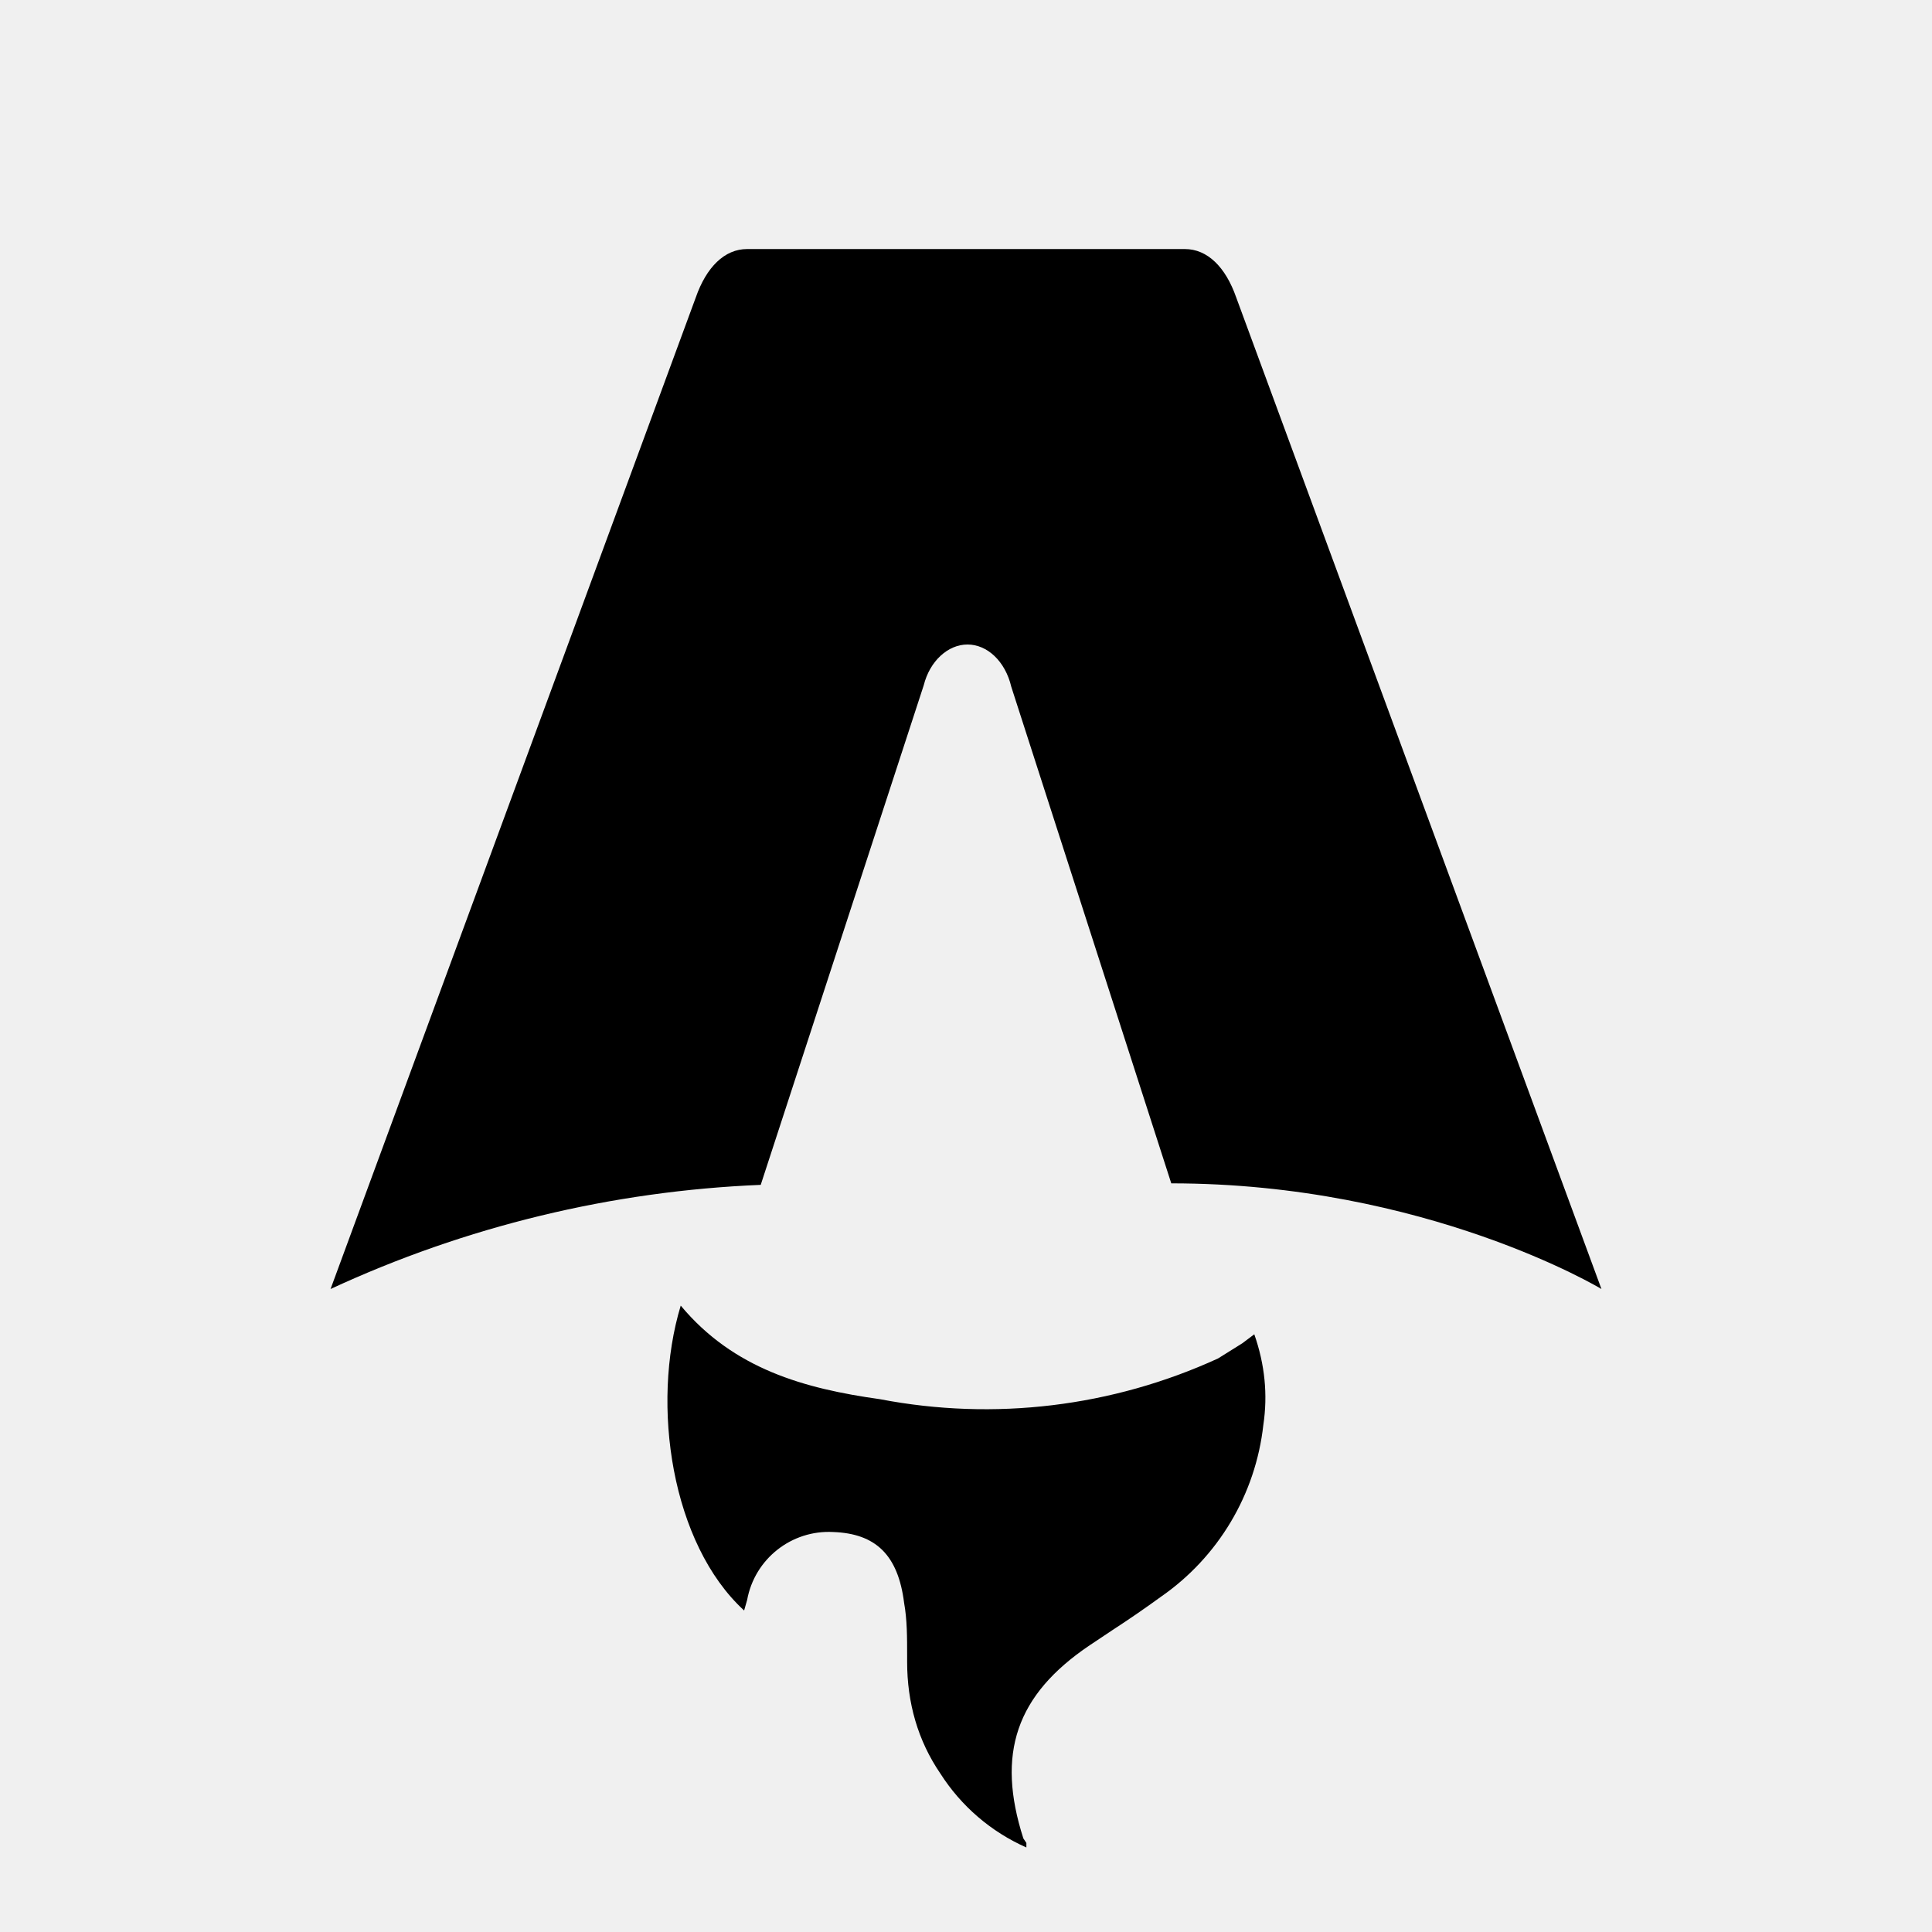
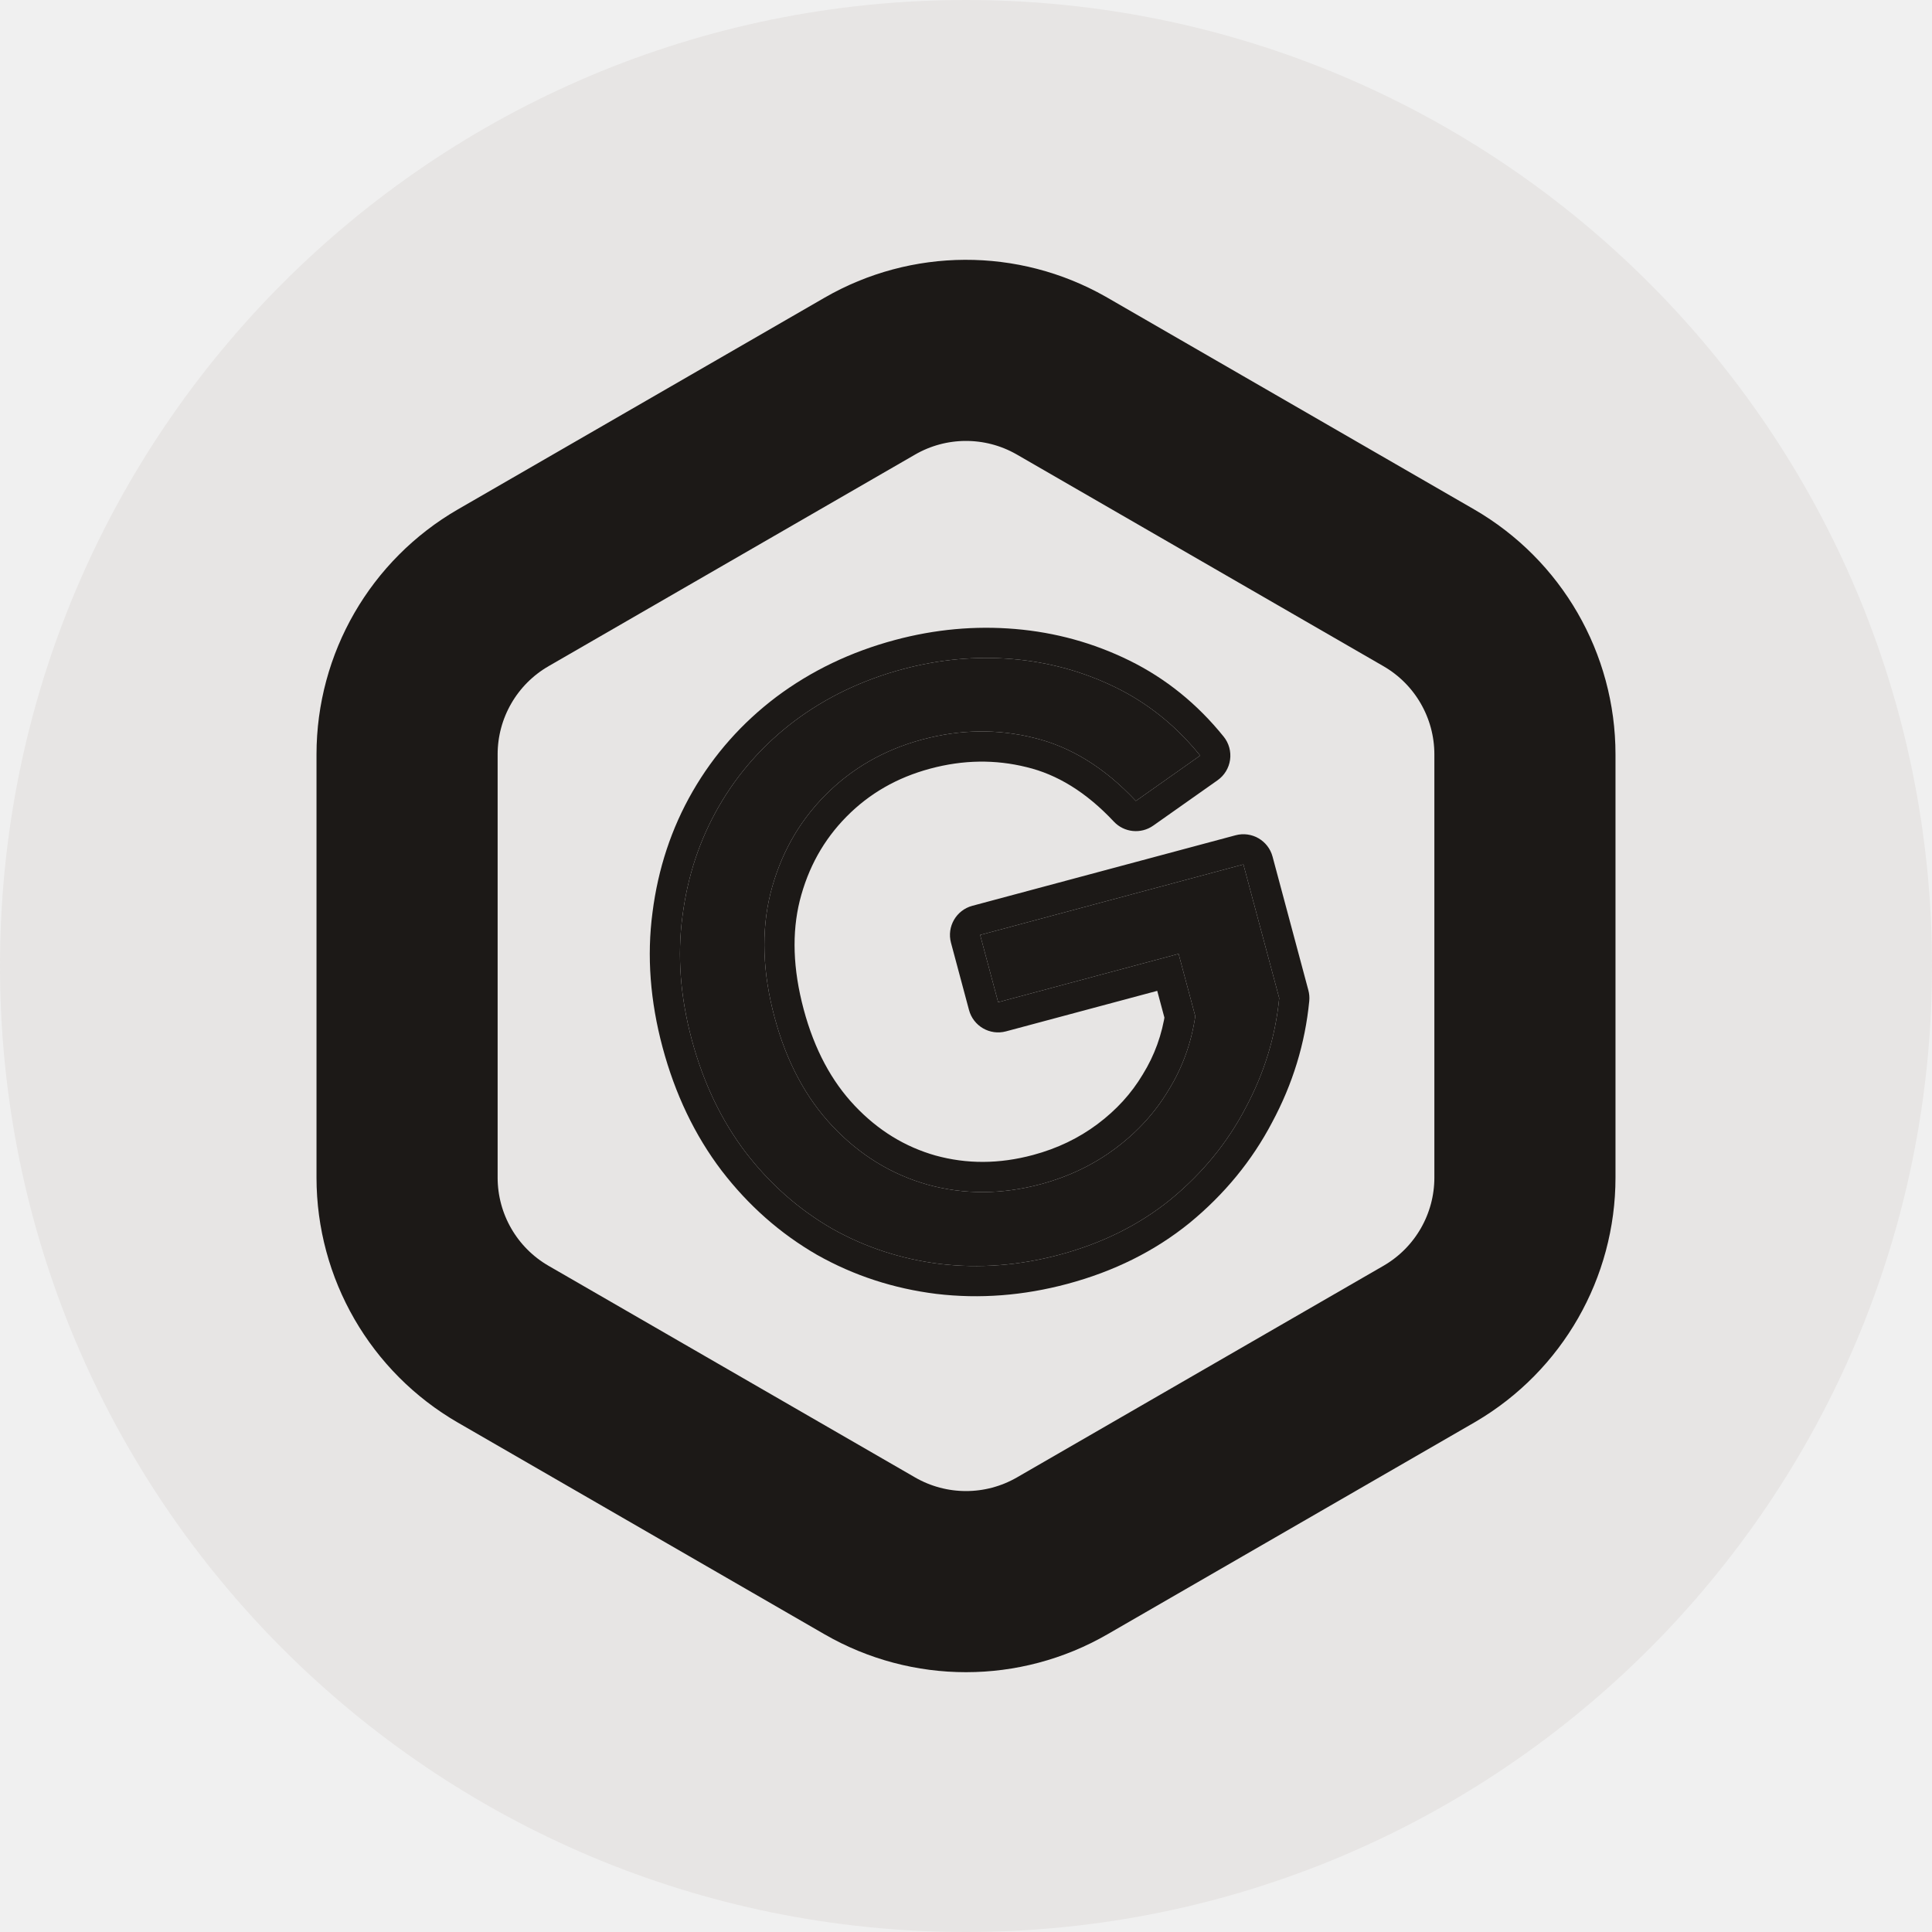
- <svg xmlns="http://www.w3.org/2000/svg" fill="none" viewBox="0 0 128 128">
-   <path d="M50.4 78.5a75.1 75.1 0 0 0-28.5 6.9l24.2-65.7c.7-2 1.9-3.2 3.4-3.2h29c1.5 0 2.7 1.2 3.4 3.2l24.2 65.7s-11.6-7-28.5-7L67 45.5c-.4-1.7-1.6-2.8-2.9-2.8-1.3 0-2.5 1.1-2.9 2.7L50.4 78.5Zm-1.1 28.2Zm-4.2-20.2c-2 6.6-.6 15.8 4.2 20.2a17.5 17.5 0 0 1 .2-.7 5.5 5.5 0 0 1 5.7-4.5c2.8.1 4.3 1.5 4.7 4.7.2 1.1.2 2.3.2 3.5v.4c0 2.7.7 5.2 2.2 7.4a13 13 0 0 0 5.7 4.9v-.3l-.2-.3c-1.8-5.6-.5-9.5 4.4-12.8l1.5-1a73 73 0 0 0 3.2-2.2 16 16 0 0 0 6.8-11.4c.3-2 .1-4-.6-6l-.8.6-1.6 1a37 37 0 0 1-22.4 2.7c-5-.7-9.7-2-13.2-6.2Z" />
-   <style>
-         path { fill: #000; }
-         @media (prefers-color-scheme: dark) {
-             path { fill: #FFF; }
-         }
-     </style>
+ <svg xmlns="http://www.w3.org/2000/svg" width="2048" height="2048" viewBox="0 0 2048 2048" fill="none">
+   <rect width="2048" height="2048" rx="1024" fill="#E7E5E4" style="fill:#E7E5E4;fill:color(display-p3 0.906 0.898 0.894);fill-opacity:1;" />
+   <path d="M922 398.741C984.625 362.585 1061.67 362.302 1124.52 397.894L1126 398.741L1514.49 623.036C1577.61 659.477 1616.49 726.823 1616.49 799.705V1248.29C1616.49 1320.61 1578.21 1387.47 1515.96 1424.1L1514.49 1424.96L1126 1649.26C1062.88 1685.7 985.118 1685.7 922 1649.26L533.51 1424.96C470.392 1388.52 431.51 1321.18 431.51 1248.29V799.705C431.51 726.823 470.392 659.477 533.51 623.036L922 398.741Z" stroke="#1C1917" style="stroke:#1C1917;stroke:color(display-p3 0.11 0.098 0.09);stroke-opacity:1;" stroke-width="192" />
+   <mask id="path-3-outside-1_8_30" maskUnits="userSpaceOnUse" x="610.725" y="593.029" width="837.176" height="859.096" fill="black">
+     <rect fill="white" x="610.725" y="593.029" width="837.176" height="859.096" />
+     <path d="M1204.05 849.038C1171 813.79 1134.9 791.475 1095.73 782.091C1057.15 772.552 1017.86 773.14 977.874 783.855C937.305 794.726 902.854 814.517 874.52 843.229C846.185 871.941 826.902 906.613 816.67 947.246C806.862 987.144 808.325 1030.85 821.059 1078.38C833.638 1125.32 854.226 1163.91 882.824 1194.14C911.422 1224.36 944.878 1244.91 983.193 1255.76C1022.09 1266.46 1062.11 1266.29 1103.26 1255.27C1132.81 1247.35 1159.24 1234.68 1182.52 1217.26C1205.8 1199.84 1224.53 1179.29 1238.68 1155.62C1253.42 1131.8 1262.87 1105.66 1267.05 1077.21L1249.35 1011.14L1058.1 1062.38L1039 991.098L1318.05 916.325L1356.02 1058.03C1352.05 1098.84 1340.11 1137.76 1320.22 1174.77C1300.9 1211.63 1274.44 1243.87 1240.85 1271.51C1207.68 1298.41 1168.49 1317.92 1123.29 1330.03C1080.4 1341.52 1038.1 1344.78 996.396 1339.81C955.267 1334.68 917.143 1322.22 882.026 1302.43C846.753 1282.07 816.246 1255.15 790.504 1221.67C764.607 1187.61 745.524 1147.69 733.256 1101.9C721.144 1056.7 717.864 1013.16 723.418 971.301C728.817 928.857 741.699 889.999 762.063 854.726C782.428 819.454 809.137 789.314 842.191 764.307C875.825 739.144 914.085 720.817 956.972 709.326C995.803 698.921 1034.6 695.358 1073.37 698.635C1112.14 701.913 1148.7 711.995 1183.04 728.882C1217.38 745.77 1247.11 769.793 1272.23 800.953L1204.05 849.038Z" />
+   </mask>
+   <path d="M1204.05 849.038C1171 813.79 1134.9 791.475 1095.73 782.091C1057.15 772.552 1017.86 773.14 977.874 783.855C937.305 794.726 902.854 814.517 874.52 843.229C846.185 871.941 826.902 906.613 816.67 947.246C806.862 987.144 808.325 1030.85 821.059 1078.38C833.638 1125.32 854.226 1163.91 882.824 1194.14C911.422 1224.36 944.878 1244.91 983.193 1255.76C1022.09 1266.46 1062.11 1266.29 1103.26 1255.27C1132.81 1247.35 1159.24 1234.68 1182.52 1217.26C1205.8 1199.84 1224.53 1179.29 1238.68 1155.62C1253.42 1131.8 1262.87 1105.66 1267.05 1077.21L1249.35 1011.14L1058.1 1062.38L1039 991.098L1318.05 916.325L1356.02 1058.03C1352.05 1098.84 1340.11 1137.76 1320.22 1174.77C1300.9 1211.63 1274.44 1243.87 1240.85 1271.51C1207.68 1298.41 1168.49 1317.92 1123.29 1330.03C1080.4 1341.52 1038.1 1344.78 996.396 1339.81C955.267 1334.68 917.143 1322.22 882.026 1302.43C846.753 1282.07 816.246 1255.15 790.504 1221.67C764.607 1187.61 745.524 1147.69 733.256 1101.9C721.144 1056.7 717.864 1013.16 723.418 971.301C728.817 928.857 741.699 889.999 762.063 854.726C782.428 819.454 809.137 789.314 842.191 764.307C875.825 739.144 914.085 720.817 956.972 709.326C995.803 698.921 1034.6 695.358 1073.37 698.635C1112.14 701.913 1148.7 711.995 1183.04 728.882C1217.38 745.77 1247.11 769.793 1272.23 800.953L1204.05 849.038Z" fill="#1C1917" style="fill:#1C1917;fill:color(display-p3 0.11 0.098 0.09);fill-opacity:1;" />
+   <path d="M1204.05 849.038L1180.71 870.925C1191.62 882.568 1209.45 884.387 1222.49 875.188L1204.05 849.038ZM1095.73 782.091L1088.05 813.156C1088.13 813.174 1088.2 813.192 1088.28 813.21L1095.73 782.091ZM874.52 843.229L897.296 865.706L897.296 865.706L874.52 843.229ZM816.67 947.246L785.639 939.431C785.624 939.49 785.609 939.548 785.595 939.607L816.67 947.246ZM882.824 1194.14L859.579 1216.13L859.579 1216.13L882.824 1194.14ZM983.193 1255.76L974.472 1286.55C974.55 1286.57 974.628 1286.59 974.707 1286.61L983.193 1255.76ZM1182.52 1217.26L1163.35 1191.63L1163.35 1191.63L1182.52 1217.26ZM1238.68 1155.62L1211.47 1138.79C1211.38 1138.92 1211.3 1139.06 1211.22 1139.2L1238.68 1155.62ZM1267.05 1077.21L1298.71 1081.86C1299.35 1077.54 1299.09 1073.14 1297.96 1068.92L1267.05 1077.21ZM1249.35 1011.14L1280.26 1002.85C1275.68 985.784 1258.14 975.653 1241.07 980.227L1249.35 1011.14ZM1058.1 1062.38L1027.19 1070.67C1031.76 1087.74 1049.31 1097.87 1066.38 1093.29L1058.1 1062.38ZM1039 991.098L1030.71 960.188C1013.64 964.762 1003.51 982.309 1008.09 999.38L1039 991.098ZM1318.05 916.325L1348.96 908.043C1344.39 890.972 1326.84 880.841 1309.77 885.415L1318.05 916.325ZM1356.02 1058.03L1387.87 1061.12C1388.24 1057.31 1387.92 1053.45 1386.93 1049.74L1356.02 1058.03ZM1320.22 1174.77L1292.03 1159.62C1291.98 1159.72 1291.93 1159.82 1291.87 1159.91L1320.22 1174.77ZM1240.85 1271.51L1261.01 1296.36C1261.06 1296.32 1261.12 1296.27 1261.18 1296.22L1240.85 1271.51ZM996.396 1339.81L992.435 1371.56C992.492 1371.57 992.549 1371.57 992.606 1371.58L996.396 1339.81ZM882.026 1302.43L866.026 1330.15C866.123 1330.2 866.221 1330.26 866.319 1330.31L882.026 1302.43ZM790.504 1221.67L765.032 1241.04C765.067 1241.08 765.101 1241.13 765.136 1241.17L790.504 1221.67ZM723.418 971.301L755.14 975.509C755.148 975.452 755.155 975.395 755.163 975.338L723.418 971.301ZM762.063 854.726L734.351 838.726L734.351 838.726L762.063 854.726ZM842.191 764.307L823.022 738.684C822.976 738.718 822.93 738.753 822.885 738.787L842.191 764.307ZM1073.37 698.635L1076.07 666.749L1076.07 666.749L1073.37 698.635ZM1183.04 728.882L1197.16 700.167L1197.16 700.167L1183.04 728.882ZM1272.23 800.953L1290.67 827.104C1297.9 822.007 1302.7 814.146 1303.92 805.388C1305.15 796.629 1302.69 787.754 1297.14 780.869L1272.23 800.953ZM1204.05 849.038L1227.4 827.15C1190.93 788.263 1149.56 762.083 1103.19 750.972L1095.73 782.091L1088.28 813.21C1120.23 820.866 1151.07 839.318 1180.71 870.925L1204.05 849.038ZM1095.73 782.091L1103.41 751.026C1059.36 740.135 1014.58 740.892 969.592 752.946L977.874 783.855L986.157 814.765C1021.15 805.389 1054.94 804.969 1088.05 813.156L1095.73 782.091ZM977.874 783.855L969.592 752.946C923.764 765.225 884.242 787.82 851.743 820.752L874.52 843.229L897.296 865.706C921.466 841.214 950.846 824.226 986.157 814.765L977.874 783.855ZM874.52 843.229L851.743 820.752C819.239 853.689 797.209 893.486 785.639 939.431L816.67 947.246L847.701 955.06C856.595 919.739 873.131 890.193 897.296 865.706L874.52 843.229ZM816.67 947.246L785.595 939.607C774.268 985.684 776.295 1034.95 790.149 1086.66L821.059 1078.38L851.969 1070.1C840.355 1026.75 839.456 988.603 847.745 954.885L816.67 947.246ZM821.059 1078.38L790.149 1086.66C803.872 1137.87 826.756 1181.44 859.579 1216.13L882.824 1194.14L906.07 1172.14C881.695 1146.38 863.403 1112.77 851.969 1070.1L821.059 1078.38ZM882.824 1194.14L859.579 1216.13C891.951 1250.35 930.357 1274.05 974.472 1286.55L983.193 1255.76L991.914 1224.97C959.4 1215.76 930.893 1198.38 906.07 1172.14L882.824 1194.14ZM983.193 1255.76L974.707 1286.61C1019.4 1298.91 1065.22 1298.59 1111.54 1286.18L1103.26 1255.27L1094.97 1224.36C1059 1234 1024.78 1234.01 991.68 1224.9L983.193 1255.76ZM1103.26 1255.27L1111.54 1286.18C1144.82 1277.26 1174.98 1262.86 1201.69 1242.88L1182.52 1217.26L1163.35 1191.63C1143.49 1206.49 1120.81 1217.44 1094.97 1224.36L1103.26 1255.27ZM1182.52 1217.26L1201.69 1242.88C1228.13 1223.1 1249.73 1199.49 1266.14 1172.05L1238.68 1155.62L1211.22 1139.2C1199.32 1159.1 1183.48 1176.57 1163.35 1191.63L1182.52 1217.26ZM1238.68 1155.62L1265.9 1172.45C1282.99 1144.81 1293.92 1114.51 1298.71 1081.86L1267.05 1077.21L1235.39 1072.56C1231.83 1096.8 1223.84 1118.78 1211.47 1138.79L1238.68 1155.62ZM1267.05 1077.21L1297.96 1068.92L1280.26 1002.85L1249.35 1011.14L1218.44 1019.42L1236.14 1085.49L1267.05 1077.21ZM1249.35 1011.14L1241.07 980.227L1049.81 1031.47L1058.1 1062.38L1066.38 1093.29L1257.63 1042.05L1249.35 1011.14ZM1058.1 1062.38L1089.01 1054.1L1069.9 982.816L1039 991.098L1008.09 999.38L1027.19 1070.67L1058.1 1062.38ZM1039 991.098L1047.28 1022.01L1326.33 947.235L1318.05 916.325L1309.77 885.415L1030.71 960.188L1039 991.098ZM1318.05 916.325L1287.14 924.607L1325.11 1066.31L1356.02 1058.03L1386.93 1049.74L1348.96 908.043L1318.05 916.325ZM1356.02 1058.03L1324.17 1054.93C1320.62 1091.42 1309.97 1126.25 1292.03 1159.62L1320.22 1174.77L1348.4 1189.92C1370.26 1149.27 1383.48 1106.27 1387.87 1061.12L1356.02 1058.03ZM1320.22 1174.77L1291.87 1159.91C1274.63 1192.81 1250.96 1221.75 1220.52 1246.8L1240.85 1271.51L1261.18 1296.22C1297.92 1265.99 1327.16 1230.44 1348.56 1189.63L1320.22 1174.77ZM1240.85 1271.51L1220.69 1246.66C1191.34 1270.47 1156.29 1288.06 1115.01 1299.12L1123.29 1330.03L1131.57 1360.94C1180.7 1347.78 1224.03 1326.35 1261.01 1296.36L1240.85 1271.51ZM1123.29 1330.03L1115.01 1299.12C1075.83 1309.62 1037.62 1312.5 1000.19 1308.03L996.396 1339.81L992.606 1371.58C1038.58 1377.06 1084.98 1373.42 1131.57 1360.94L1123.29 1330.03ZM996.396 1339.81L1000.36 1308.05C963.238 1303.42 929.121 1292.24 897.734 1274.55L882.026 1302.43L866.319 1330.31C905.166 1352.2 947.295 1365.93 992.435 1371.56L996.396 1339.81ZM882.026 1302.43L898.026 1274.72C866.517 1256.53 839.155 1232.44 815.872 1202.16L790.504 1221.67L765.136 1241.17C793.337 1277.85 826.989 1307.61 866.026 1330.15L882.026 1302.43ZM790.504 1221.67L815.977 1202.3C792.852 1171.89 775.475 1135.83 764.166 1093.62L733.256 1101.9L702.347 1110.19C715.574 1159.55 736.362 1203.33 765.032 1241.04L790.504 1221.67ZM733.256 1101.9L764.166 1093.62C753.025 1052.05 750.197 1012.77 755.14 975.509L723.418 971.301L691.696 967.092C685.531 1013.56 689.262 1061.35 702.347 1110.19L733.256 1101.9ZM723.418 971.301L755.163 975.338C760.053 936.894 771.643 902.134 789.776 870.726L762.063 854.726L734.351 838.726C711.755 877.863 697.582 920.82 691.674 967.263L723.418 971.301ZM762.063 854.726L789.776 870.726C807.965 839.223 831.792 812.3 861.498 789.826L842.191 764.307L822.885 738.787C786.482 766.327 756.892 799.684 734.351 838.726L762.063 854.726ZM842.191 764.307L861.361 789.93C891.551 767.343 926.073 750.734 965.255 740.235L956.972 709.326L948.69 678.416C902.098 690.9 860.099 710.946 823.022 738.684L842.191 764.307ZM956.972 709.326L965.255 740.235C1000.63 730.757 1035.72 727.566 1070.68 730.521L1073.37 698.635L1076.07 666.749C1033.49 663.149 990.975 667.086 948.69 678.416L956.972 709.326ZM1073.37 698.635L1070.68 730.521C1105.54 733.469 1138.21 742.5 1168.92 757.598L1183.04 728.882L1197.16 700.167C1159.18 681.49 1118.74 670.356 1076.07 666.749L1073.37 698.635ZM1183.04 728.882L1168.92 757.598C1198.88 772.334 1224.98 793.336 1247.32 821.037L1272.23 800.953L1297.14 780.869C1269.23 746.251 1235.87 719.205 1197.16 700.167L1183.04 728.882ZM1272.23 800.953L1253.79 774.803L1185.61 822.887L1204.05 849.038L1222.49 875.188L1290.67 827.104L1272.23 800.953Z" fill="#1C1917" style="fill:#1C1917;fill:color(display-p3 0.11 0.098 0.09);fill-opacity:1;" mask="url(#path-3-outside-1_8_30)" />
</svg>
